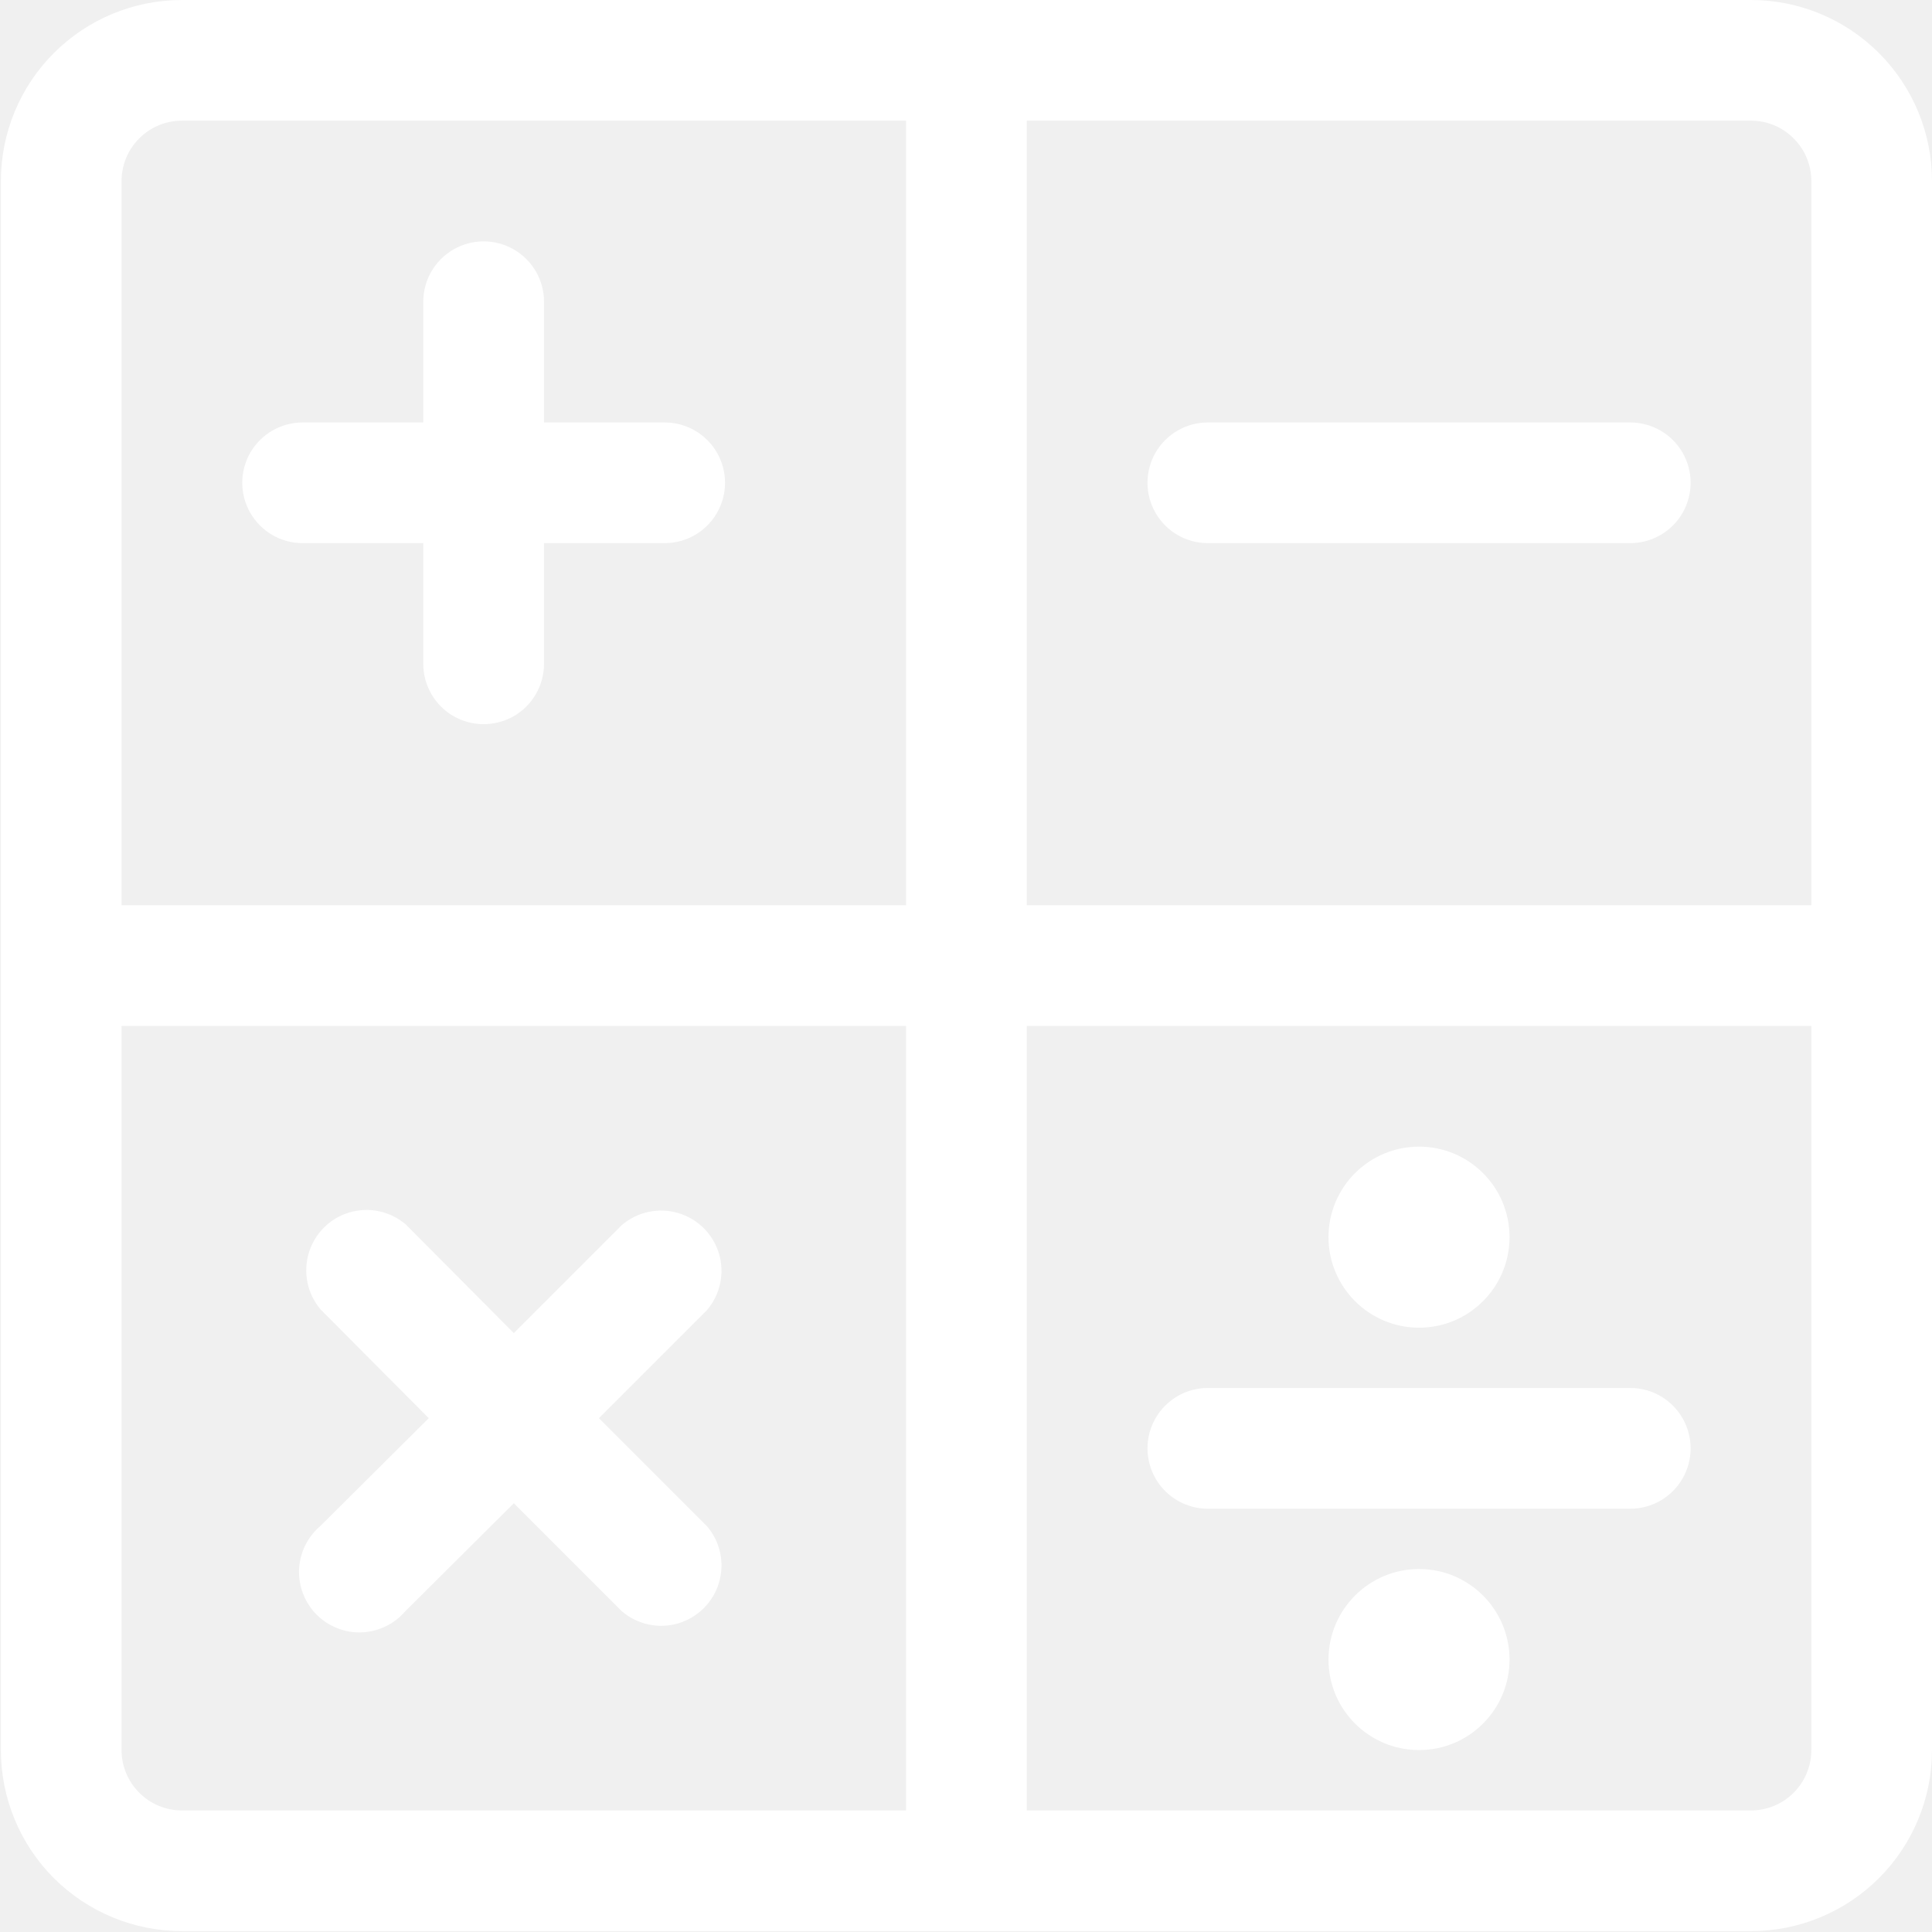
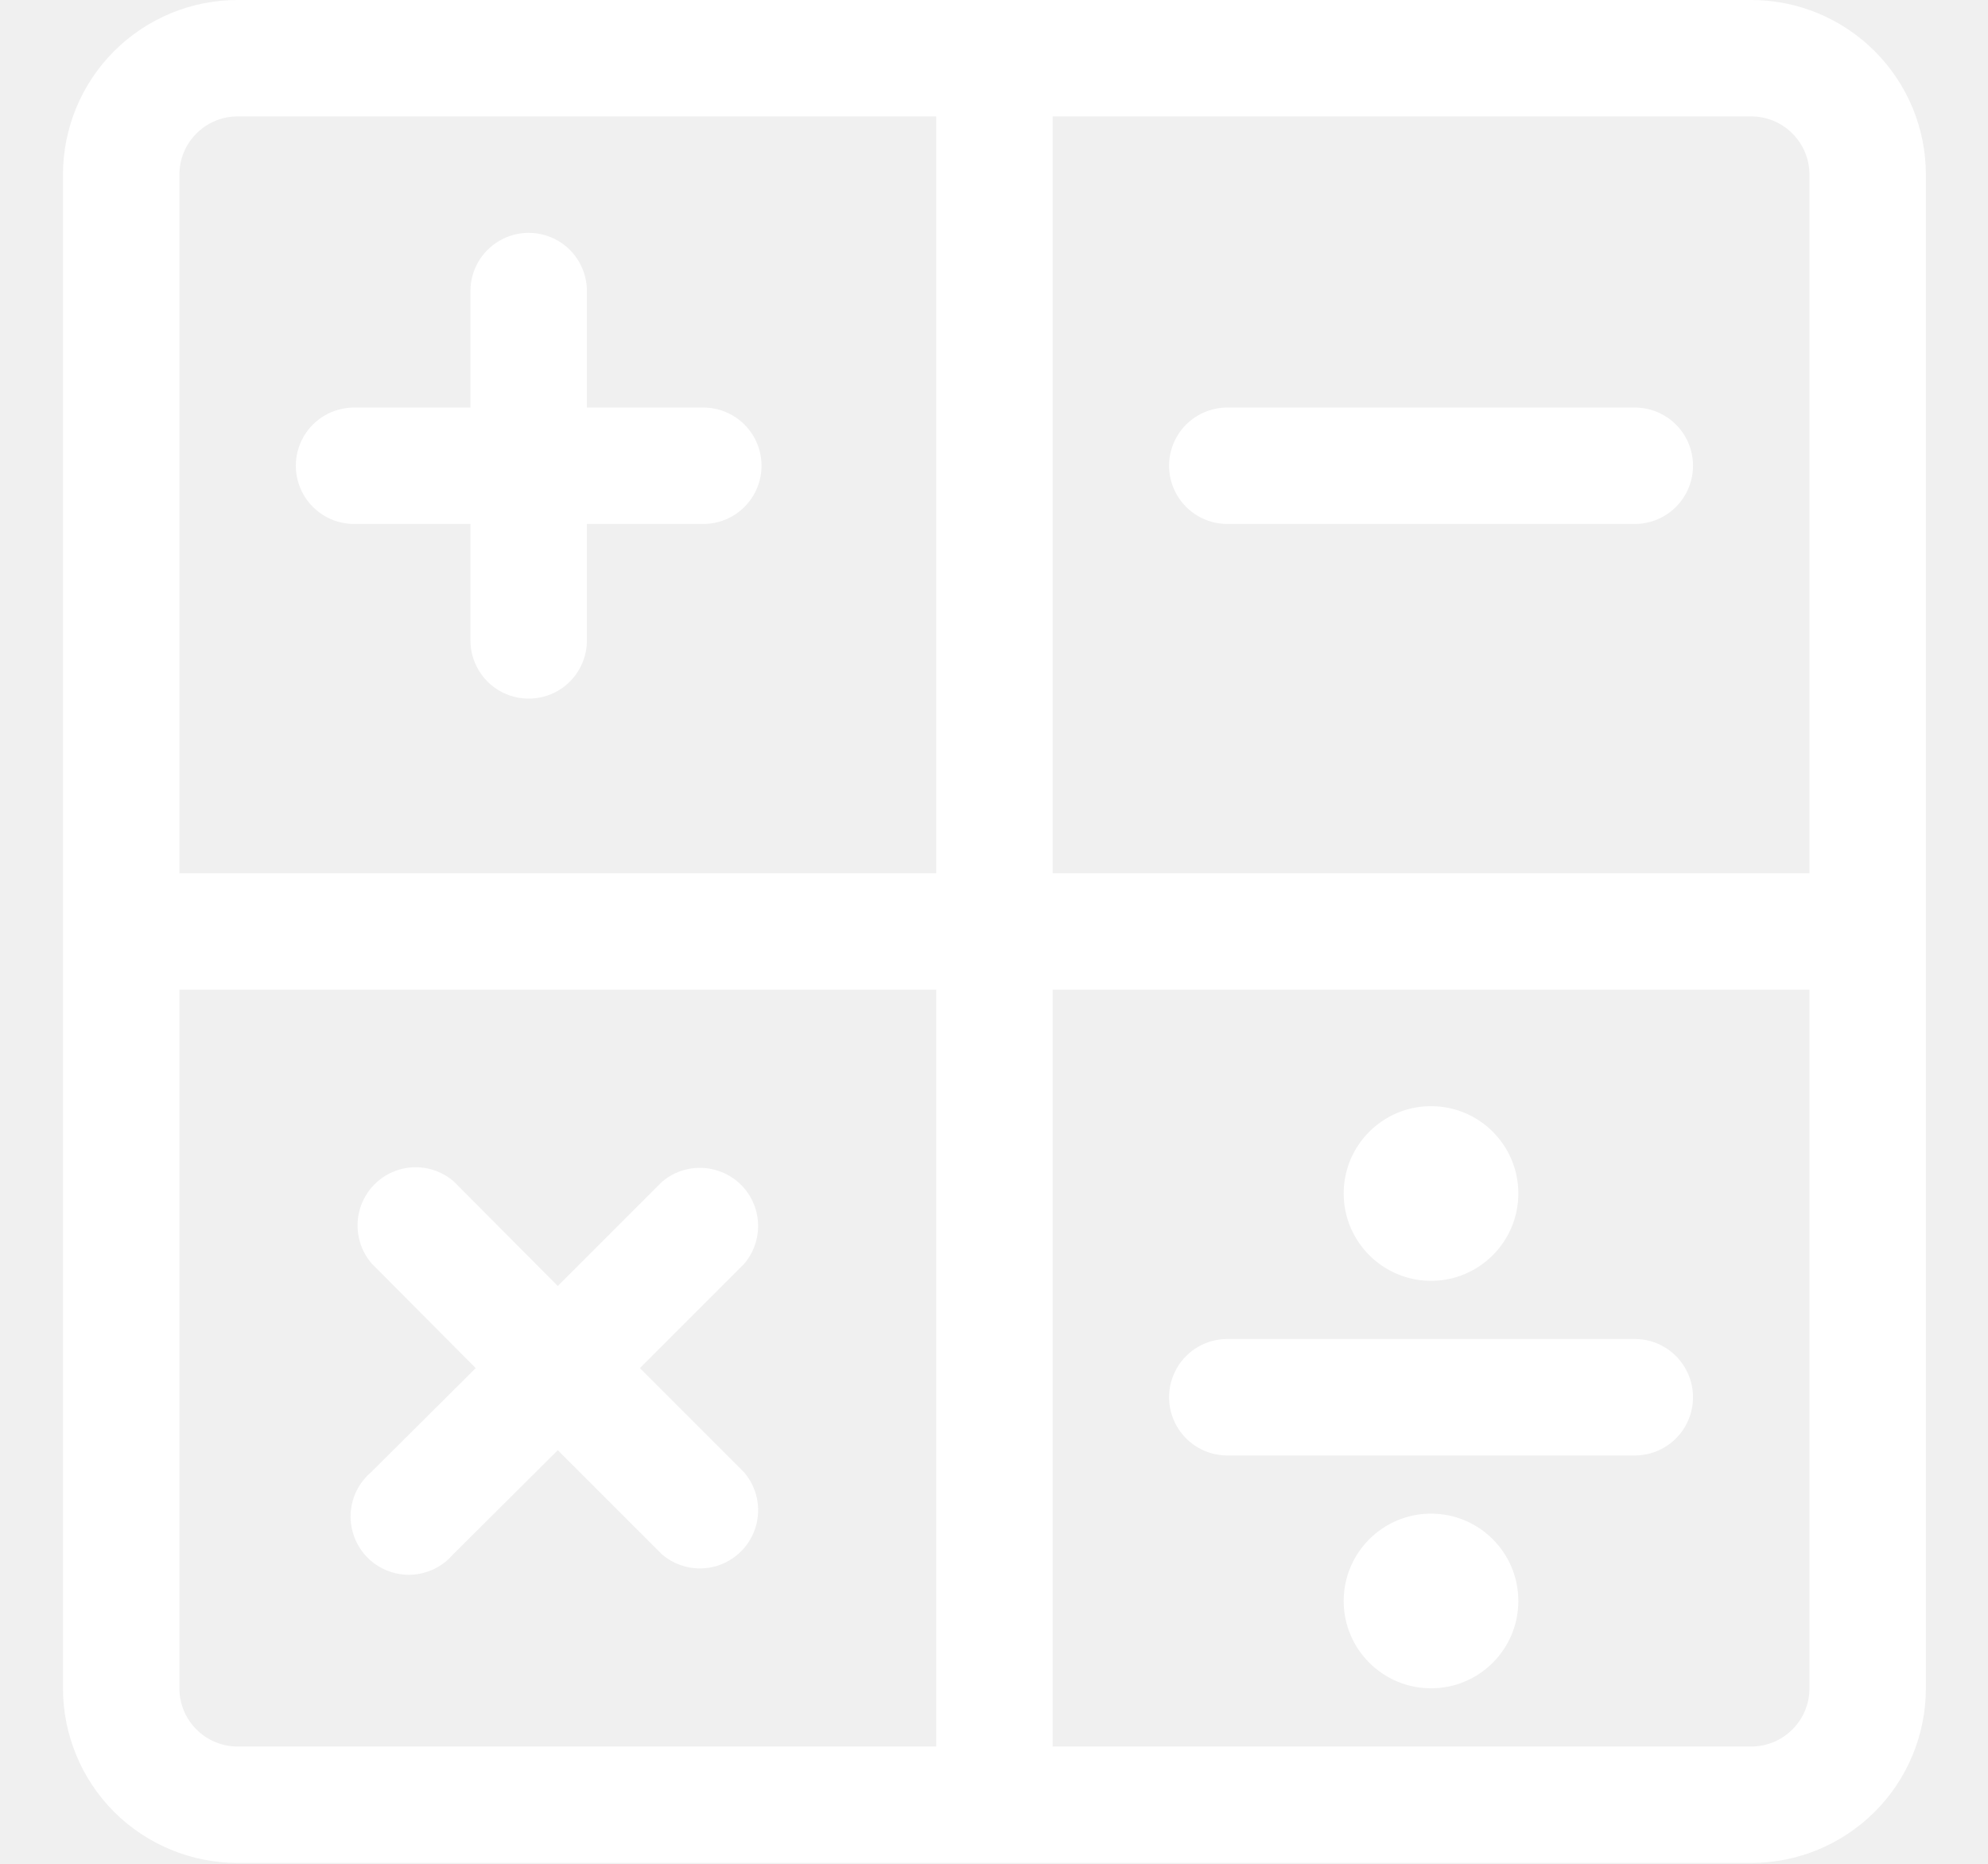
- <svg xmlns="http://www.w3.org/2000/svg" width="24" height="24" viewBox="0 0 24 24" fill="none">
+ <svg xmlns="http://www.w3.org/2000/svg" width="16" height="15" viewBox="0 0 24 24" fill="none">
  <g clip-path="url(#clip0_99_5417)">
    <path d="M21.751 0H2.26C1.663 0 1.091 0.237 0.669 0.659C0.248 1.08 0.011 1.652 0.011 2.249V21.74C0.011 22.337 0.248 22.909 0.669 23.331C1.091 23.752 1.663 23.989 2.26 23.989H21.751C22.348 23.989 22.919 23.752 23.341 23.331C23.763 22.909 24 22.337 24 21.74V2.249C24 1.652 23.763 1.081 23.341 0.659C22.919 0.237 22.348 0 21.751 0ZM22.501 2.249V11.245H12.755V1.499H21.751C21.95 1.499 22.141 1.578 22.281 1.719C22.422 1.859 22.501 2.05 22.501 2.249ZM2.26 1.499H11.256V11.245H1.51V2.249C1.51 2.05 1.589 1.859 1.73 1.719C1.87 1.578 2.061 1.499 2.26 1.499ZM1.51 21.74V12.744H11.256V22.49H2.26C2.061 22.49 1.87 22.411 1.73 22.27C1.589 22.13 1.51 21.939 1.51 21.74ZM21.751 22.49H12.755V12.744H22.501V21.74C22.501 21.939 22.422 22.13 22.281 22.27C22.141 22.411 21.95 22.49 21.751 22.49Z" fill="white" />
    <path d="M3.759 6.747H5.258V8.246C5.258 8.514 5.401 8.762 5.633 8.896C5.865 9.029 6.151 9.029 6.383 8.896C6.615 8.762 6.758 8.514 6.758 8.246V6.747H8.257C8.525 6.747 8.772 6.604 8.906 6.372C9.04 6.14 9.04 5.854 8.906 5.622C8.772 5.391 8.525 5.248 8.257 5.248H6.758V3.748C6.758 3.48 6.615 3.233 6.383 3.099C6.151 2.965 5.865 2.965 5.633 3.099C5.401 3.233 5.258 3.48 5.258 3.748V5.248H3.759C3.491 5.248 3.244 5.391 3.11 5.622C2.976 5.854 2.976 6.14 3.11 6.372C3.244 6.604 3.491 6.747 3.759 6.747Z" fill="white" />
    <path d="M7.44 17.617L8.782 16.275C8.947 16.082 9.004 15.819 8.932 15.575C8.86 15.331 8.669 15.141 8.425 15.069C8.182 14.997 7.918 15.053 7.725 15.218L6.383 16.56L5.041 15.211C4.848 15.046 4.585 14.989 4.341 15.061C4.097 15.133 3.907 15.324 3.835 15.567C3.763 15.811 3.819 16.075 3.984 16.268L5.326 17.617L3.977 18.959C3.818 19.095 3.723 19.291 3.715 19.5C3.707 19.708 3.787 19.911 3.934 20.059C4.082 20.206 4.285 20.286 4.493 20.278C4.702 20.269 4.898 20.175 5.034 20.016L6.383 18.674L7.725 20.016C7.918 20.181 8.182 20.238 8.425 20.166C8.669 20.093 8.86 19.903 8.932 19.659C9.004 19.416 8.948 19.152 8.782 18.959L7.44 17.617Z" fill="white" />
    <path d="M15.004 6.747H20.252C20.52 6.747 20.767 6.604 20.901 6.372C21.035 6.14 21.035 5.854 20.901 5.622C20.767 5.391 20.52 5.248 20.252 5.248H15.004C14.736 5.248 14.489 5.391 14.355 5.622C14.221 5.854 14.221 6.14 14.355 6.372C14.489 6.604 14.736 6.747 15.004 6.747Z" fill="white" />
    <path d="M20.252 17.242H15.004C14.736 17.242 14.489 17.385 14.355 17.617C14.221 17.849 14.221 18.135 14.355 18.367C14.489 18.599 14.736 18.742 15.004 18.742H20.252C20.52 18.742 20.767 18.599 20.901 18.367C21.035 18.135 21.035 17.849 20.901 17.617C20.767 17.385 20.52 17.242 20.252 17.242Z" fill="white" />
    <path d="M18.752 15.368C18.752 15.989 18.249 16.493 17.628 16.493C17.007 16.493 16.503 15.989 16.503 15.368C16.503 14.747 17.007 14.244 17.628 14.244C18.249 14.244 18.752 14.747 18.752 15.368Z" fill="white" />
    <path d="M18.752 20.616C18.752 21.237 18.249 21.74 17.628 21.74C17.007 21.74 16.503 21.237 16.503 20.616C16.503 19.995 17.007 19.491 17.628 19.491C18.249 19.491 18.752 19.995 18.752 20.616Z" fill="white" />
  </g>
  <defs>
    <clipPath id="clip0_99_5417">
      <rect width="24" height="24" fill="white" />
    </clipPath>
  </defs>
</svg>
